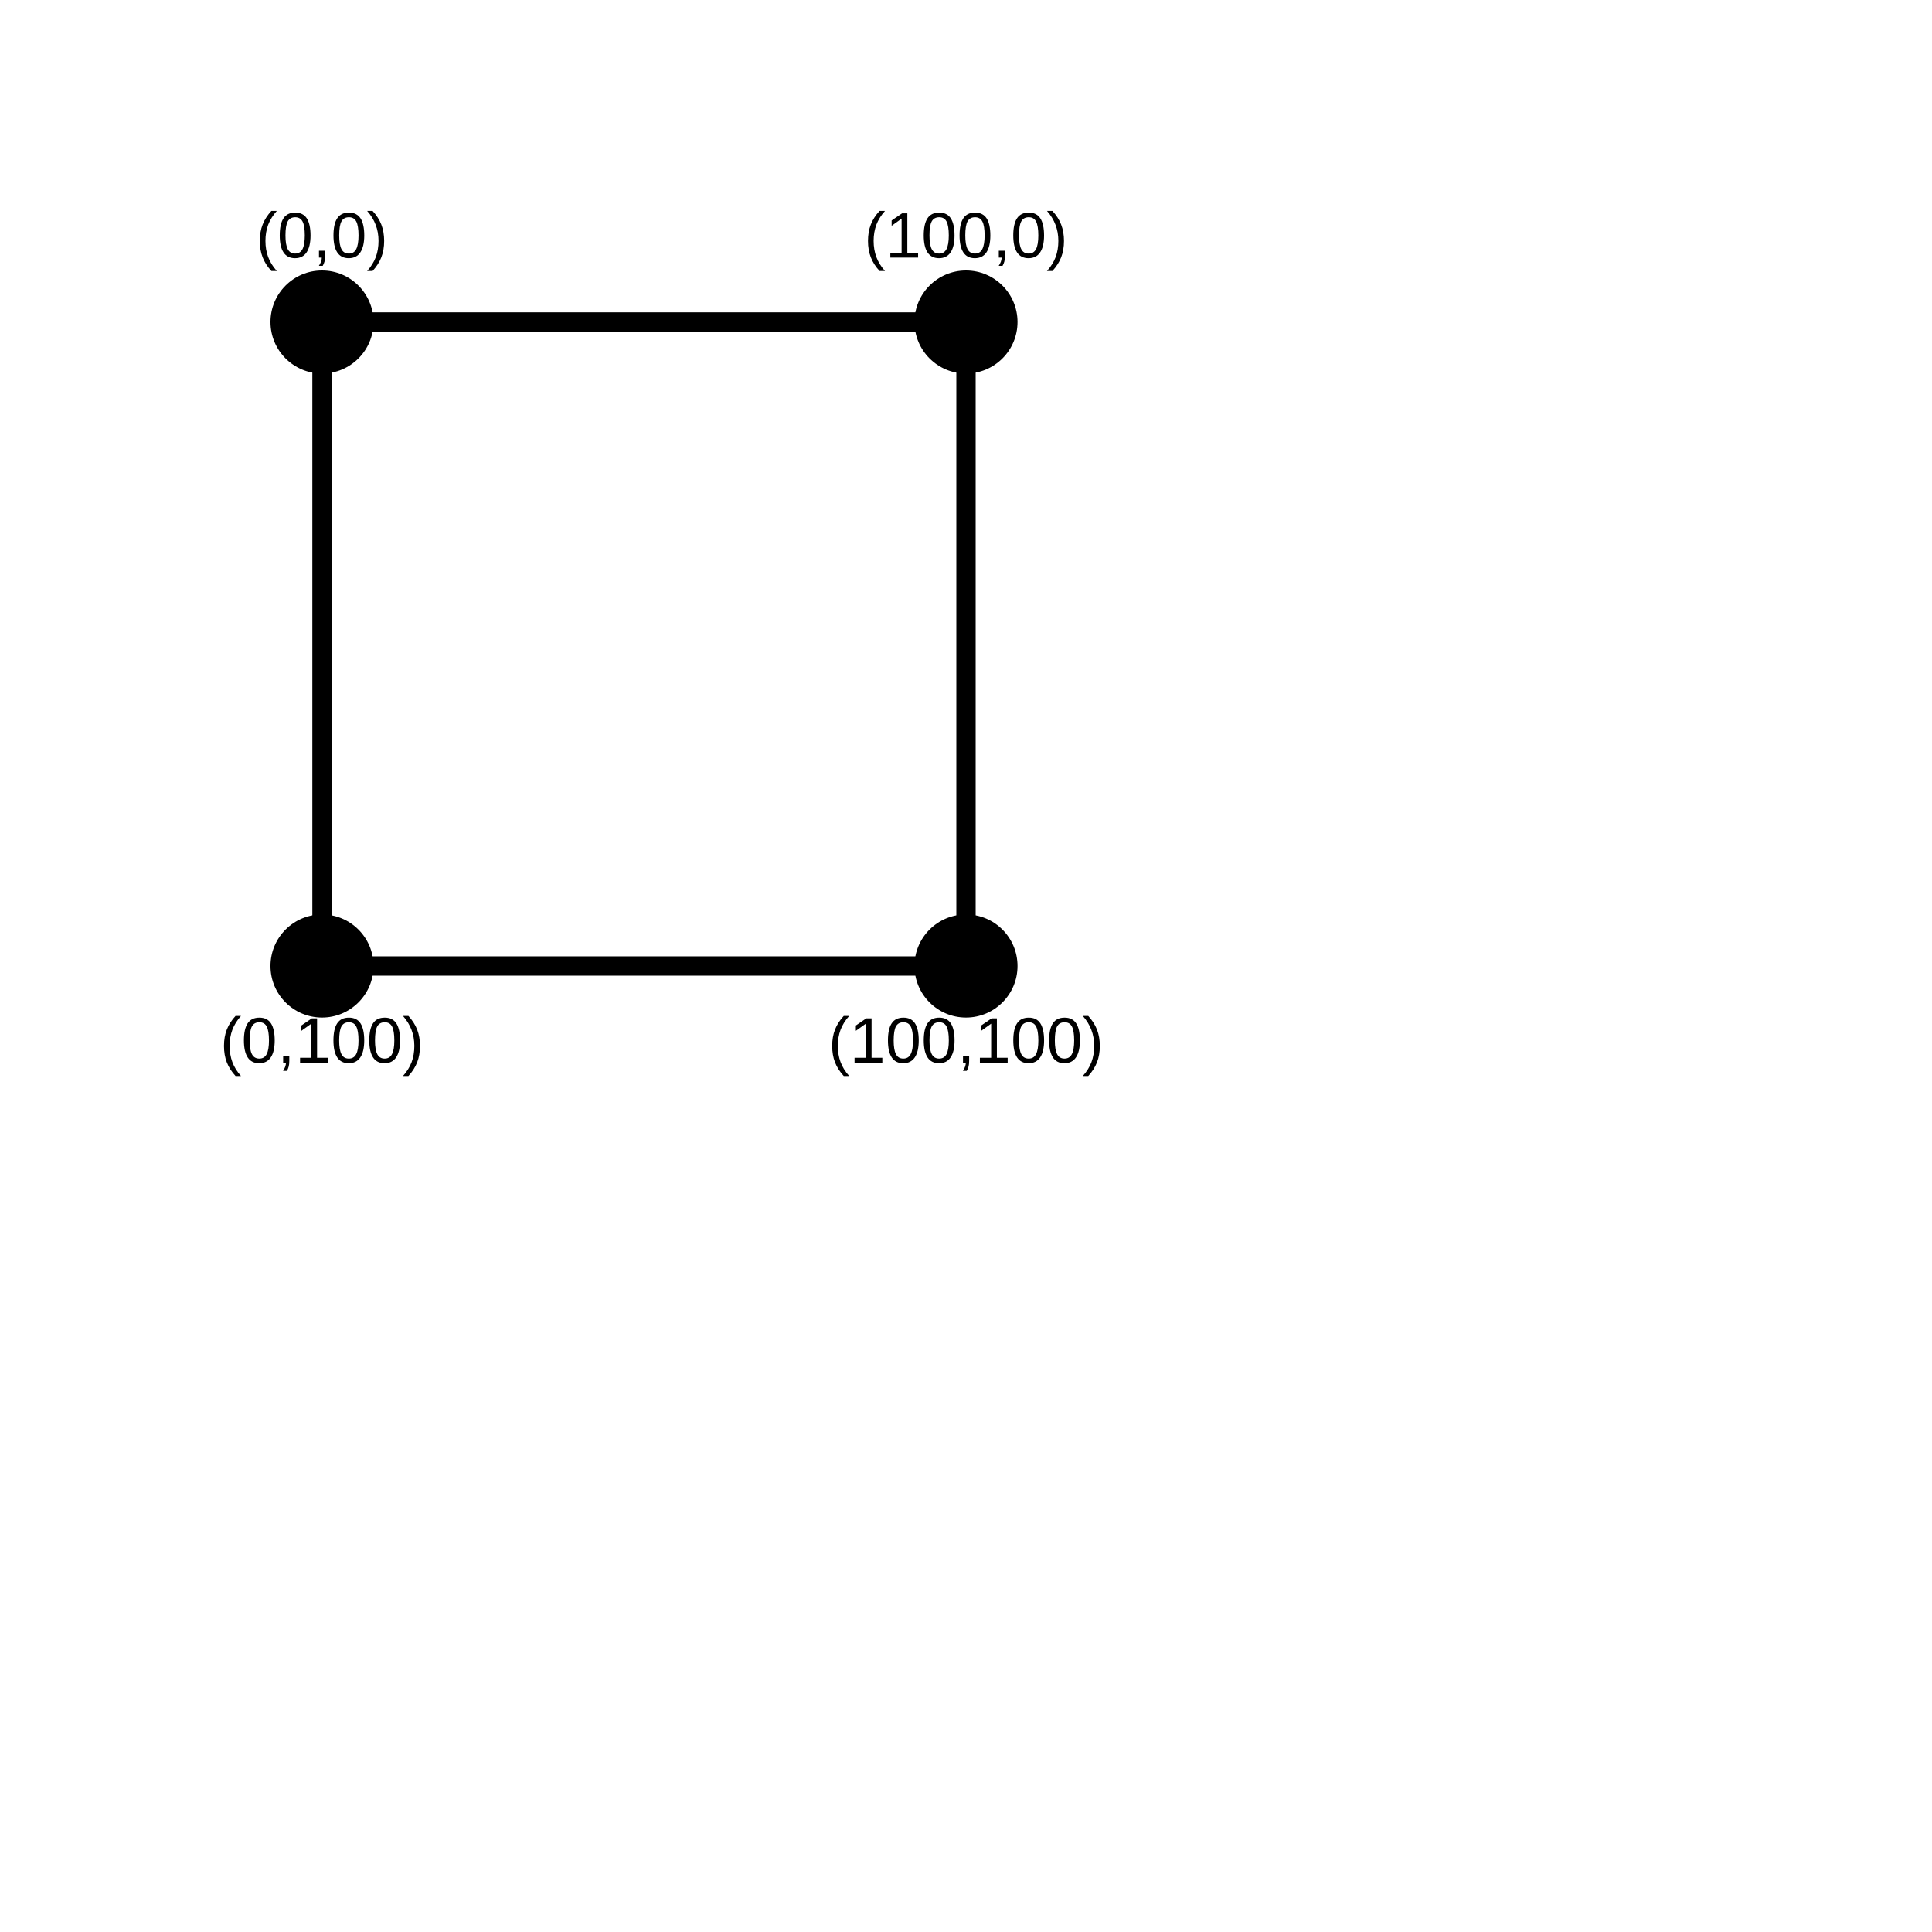
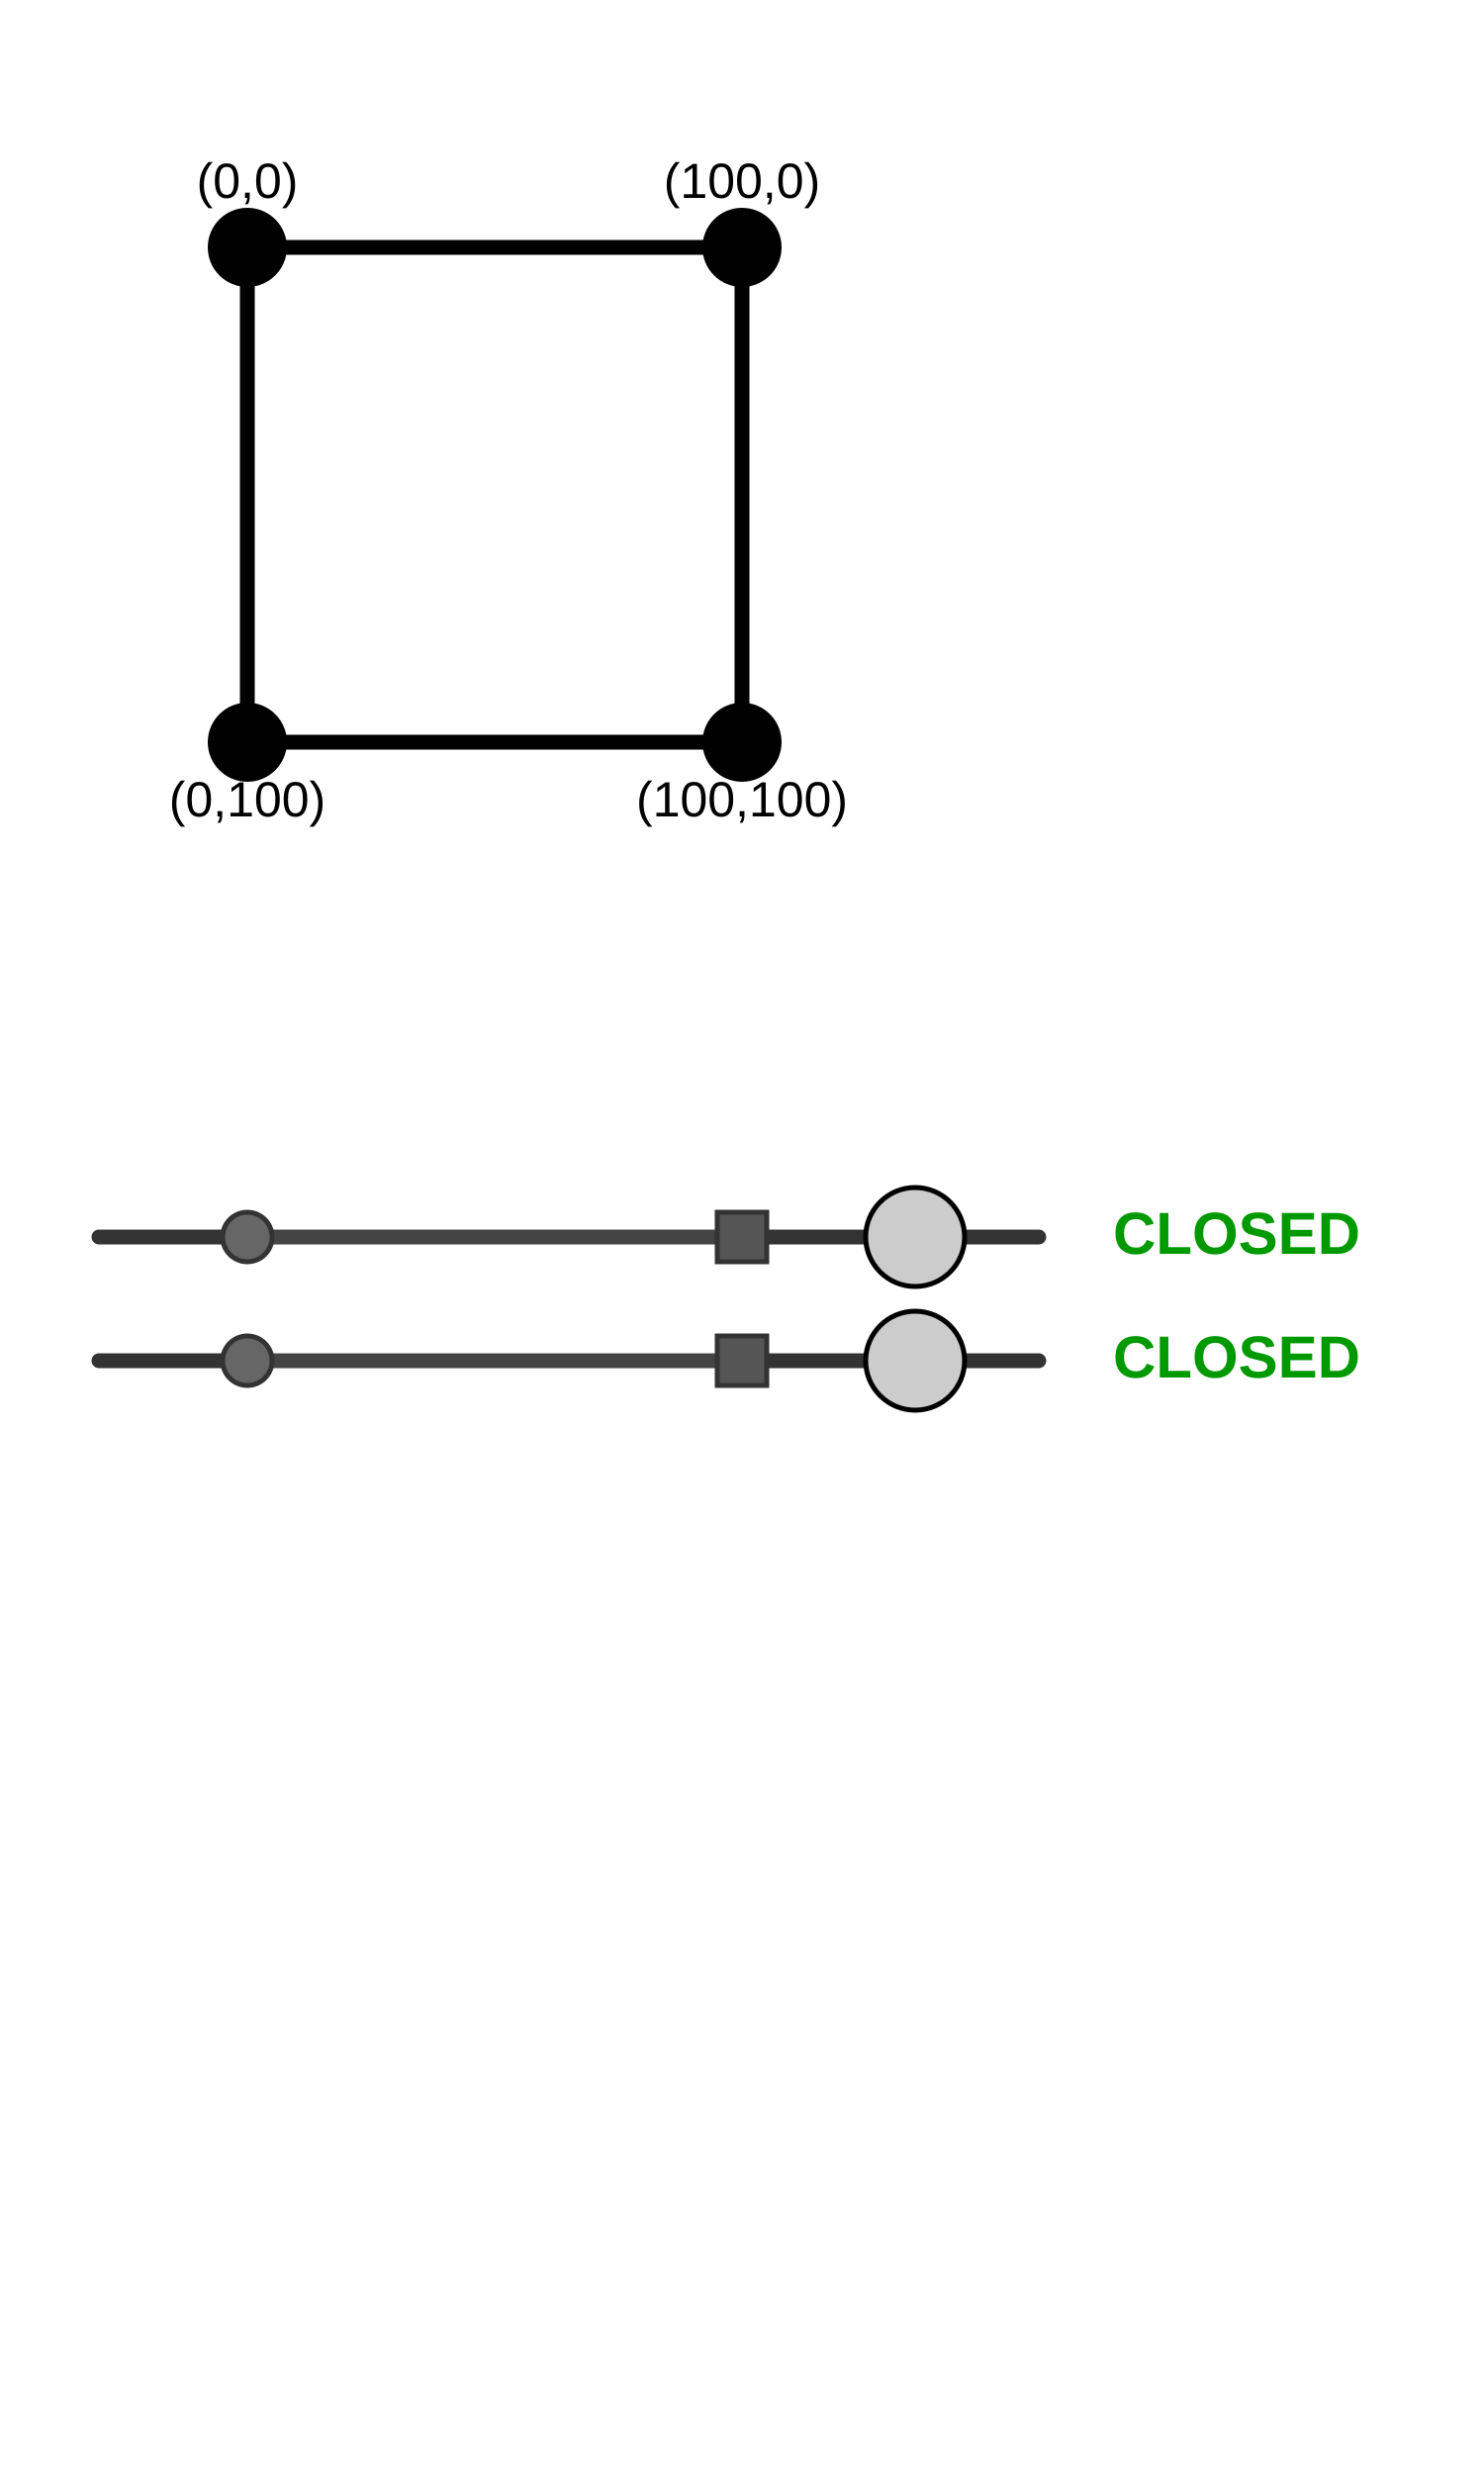
- <svg xmlns="http://www.w3.org/2000/svg" viewBox="-50 -50 300 300">
+ <svg xmlns="http://www.w3.org/2000/svg" viewBox="-50 -50 300 500">
  <style>
  .circuit {
      fill: none;
      stroke: black;
      stroke-width: 3px;
  }
  .circuit-node {
      r: 8; // radius
      stroke: none;
      fill-opacity: 1;
      fill: black;
      cursor: move;
  }

  .node-label {
      font-family: "Arial";
      font-size: 10px;
      text-anchor: middle;
  }
  </style>
  <path id="circuitPath" d="M 0,0 L 100,0 L 100,100 L 0,100 Z" class="circuit" />
  <circle class="circuit-node" cx="0" cy="0" id="circuit-node-0" />
  <circle class="circuit-node" cx="100" cy="0" id="circuit-node-1" />
  <circle class="circuit-node" cx="100" cy="100" id="circuit-node-2" />
  <circle class="circuit-node" cx="0" cy="100" id="circuit-node-3" />
  <text class="node-label" x="0" y="-10">(0,0)</text>
  <text class="node-label" x="100" y="-10">(100,0)</text>
  <text class="node-label" x="100" y="115">(100,100)</text>
  <text class="node-label" x="0" y="115">(0,100)</text>
+   <style>
+     /* Base styles */
+     .wire {
+       stroke: #333;
+       stroke-width: 3;
+       stroke-linecap: round;
+     }
+ 
+     .terminal {
+       fill: #555;
+       stroke: #333;
+       stroke-width: 1;
+     }
+ 
+     .switch-lever {
+       stroke: #444;
+       stroke-width: 3;
+       stroke-linecap: round;
+       fill: none;
+       transition: transform 0.3s ease-in-out;
+       transform-origin: 0px 200px;
+     }
+ 
+     .pivot-point {
+       fill: #666;
+       stroke: #333;
+       stroke-width: 1;
+     }
+ 
+     /* Open switch position */
+     .switch.open .switch-lever {
+       transform: rotate(-30deg);
+     }
+ 
+     /* Closed switch position */
+     .switch.closed .switch-lever {
+       transform: rotate(0deg);
+     }
+ 
+     /* Status text */
+     .status-text {
+       font-family: Arial, sans-serif;
+       font-size: 12px;
+       font-weight: bold;
+       text-anchor: left;
+       dominant-baseline: middle;
+       transition: opacity 0.3s ease;
+     }
+ 
+     .open-text {
+       fill: #cc0000;
+       opacity: 0;
+     }
+ 
+     .closed-text {
+       fill: #009900;
+       opacity: 0;
+     }
+ 
+     .switch.open .open-text {
+       opacity: 1;
+     }
+ 
+     .switch.closed .closed-text {
+       opacity: 1;
+     }
+ 
+     .lightbulb {
+       fill: #cccccc;
+       stroke: black;
+       stroke-width: 1;
+       r: 10px;
+       transition: background-color 0.3s ease;
+     }
+ 
+     .lightbulb.on {
+       fill: #ffeb3b;
+       box-shadow: 0 0 20px rgba(255, 235, 59, 0.7);
+     }
+ 
+   </style>
+   <g class="switch closed" id="switch-0">
+     <line class="wire" x1="-30" y1="200" x2="0" y2="200" />
+     <line class="wire" x1="100" y1="200" x2="160" y2="200" />
+     <line class="switch-lever" x1="0" y1="200" x2="100" y2="200" />
+     <circle class="pivot-point" cx="0" cy="200" r="5" />
+     <rect class="terminal" x="95" y="195" width="10" height="10" />
+     <circle id="lightbulb-0" class="lightbulb" cx="135" cy="200" />
+     <text class="status-text open-text" x="175" y="200">OPEN</text>
+     <text class="status-text closed-text" x="175" y="200">CLOSED</text>
+   </g>
+   <g class="switch closed" id="switch-1">
+     <line class="wire" x1="-30" y1="225" x2="0" y2="225" />
+     <line class="wire" x1="100" y1="225" x2="160" y2="225" />
+     <line class="switch-lever" x1="0" y1="225" x2="100" y2="225" />
+     <circle class="pivot-point" cx="0" cy="225" r="5" />
+     <rect class="terminal" x="95" y="220" width="10" height="10" />
+     <circle id="lightbulb-1" class="lightbulb" cx="135" cy="225" />
+     <text class="status-text open-text" x="175" y="225">OPEN</text>
+     <text class="status-text closed-text" x="175" y="225">CLOSED</text>
+   </g>
</svg>
